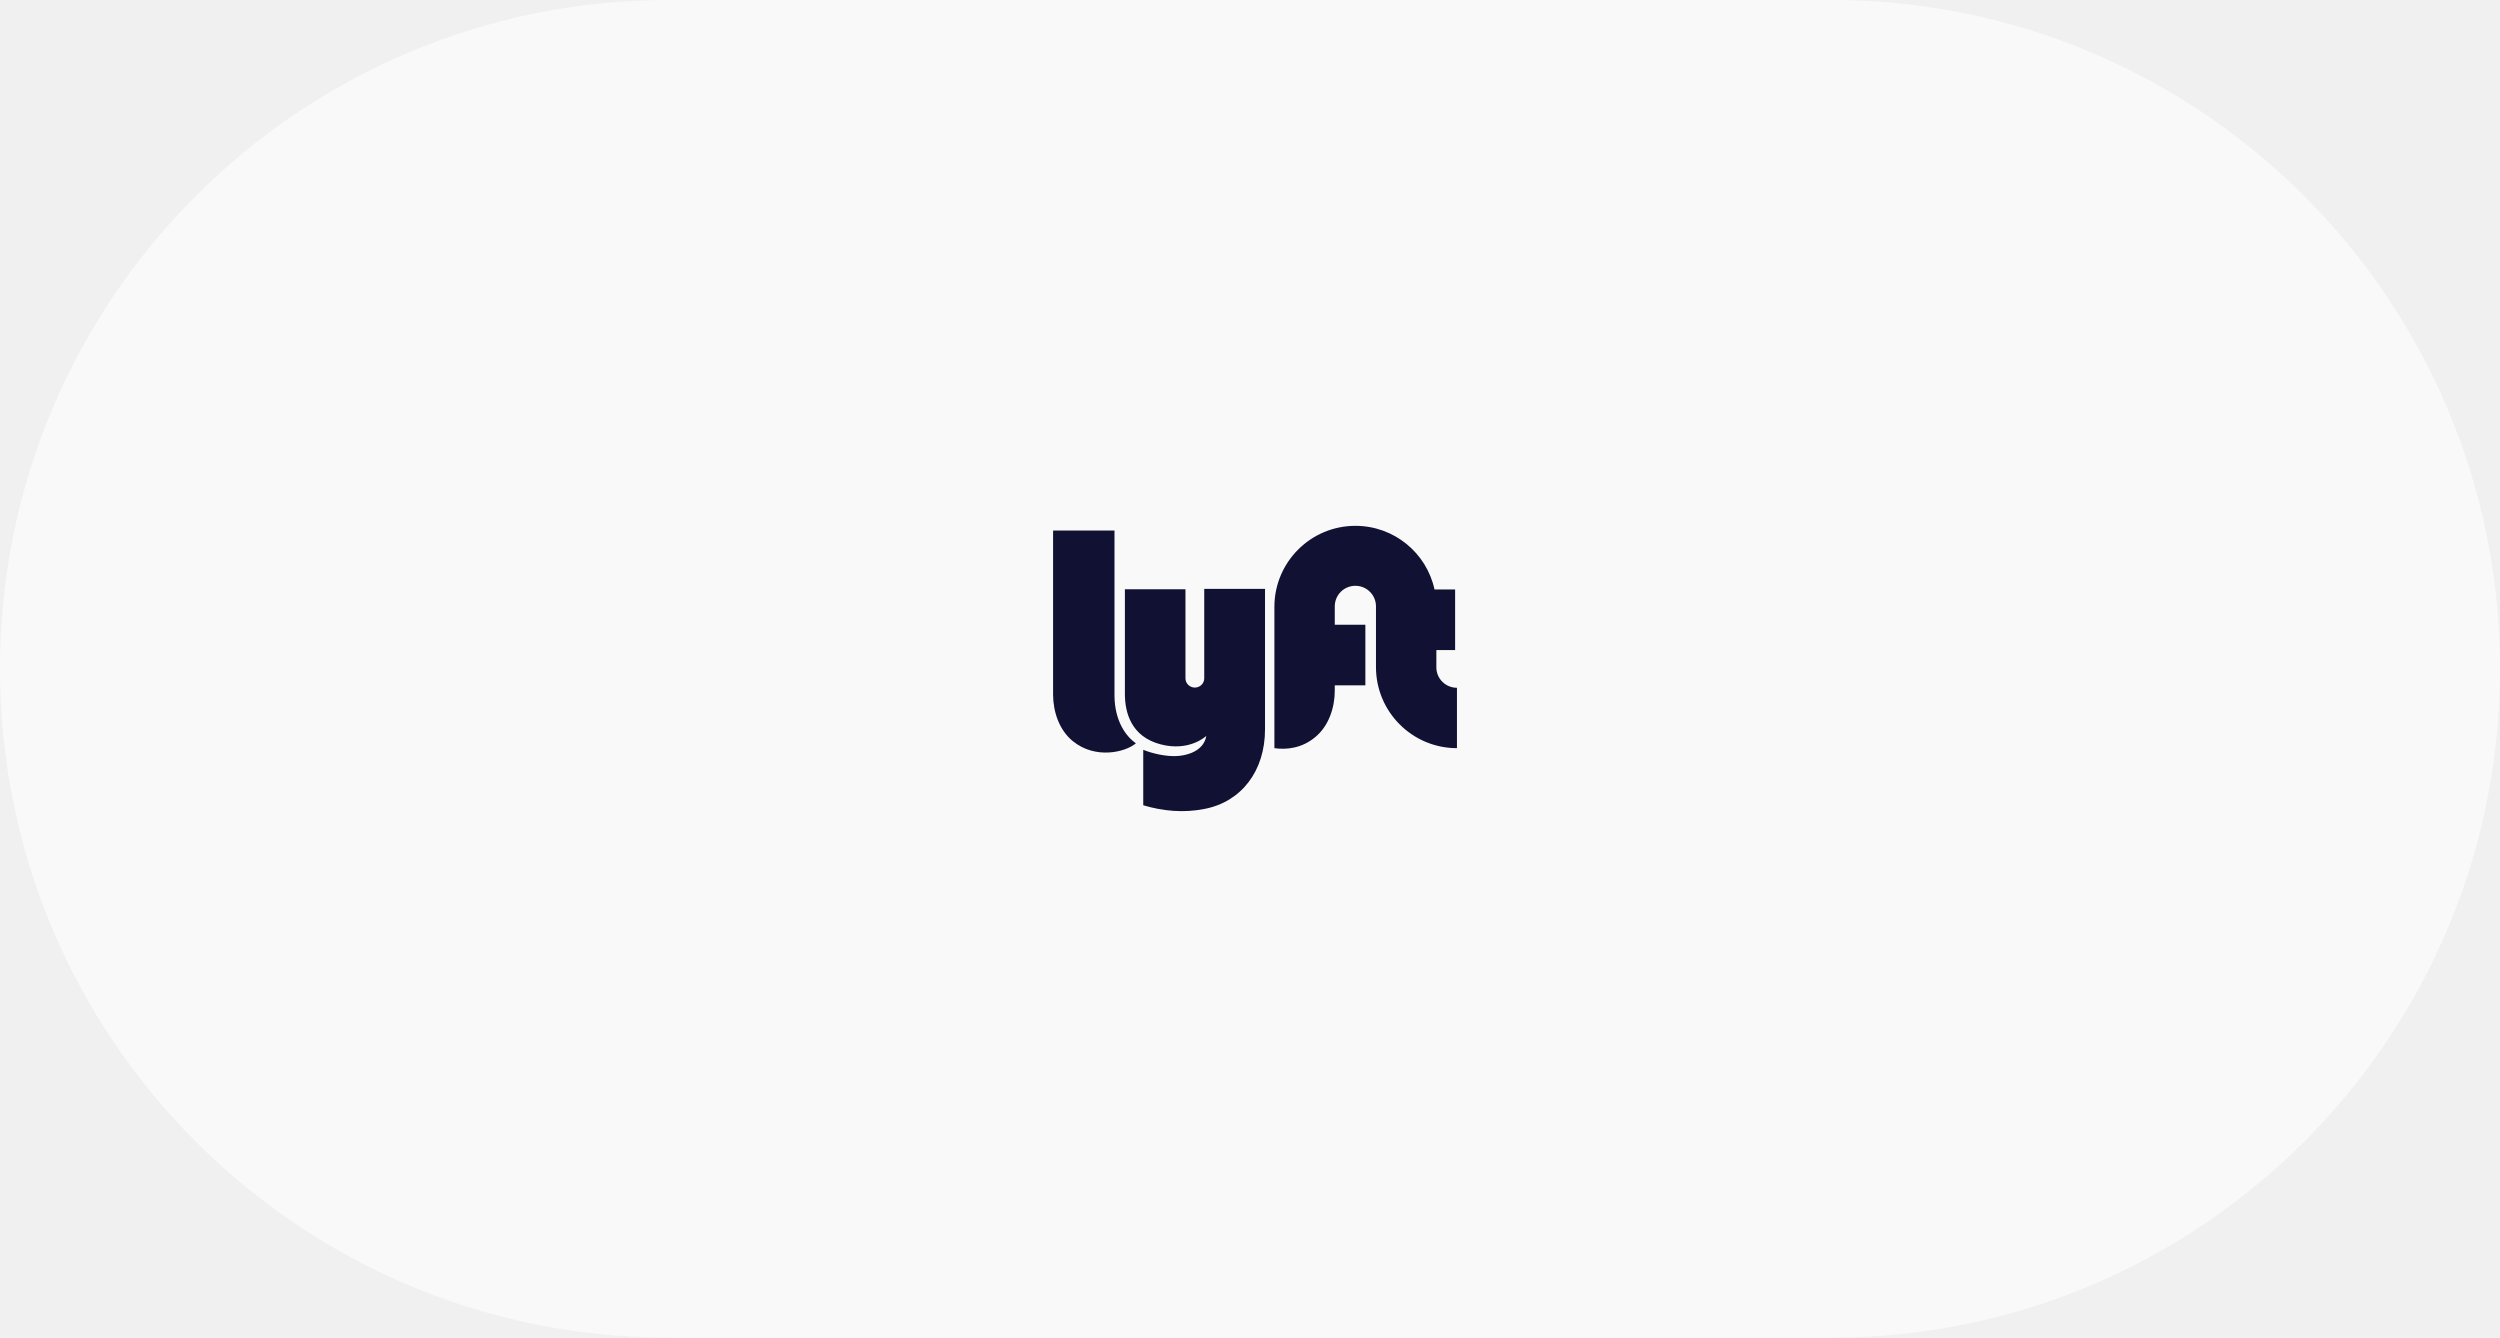
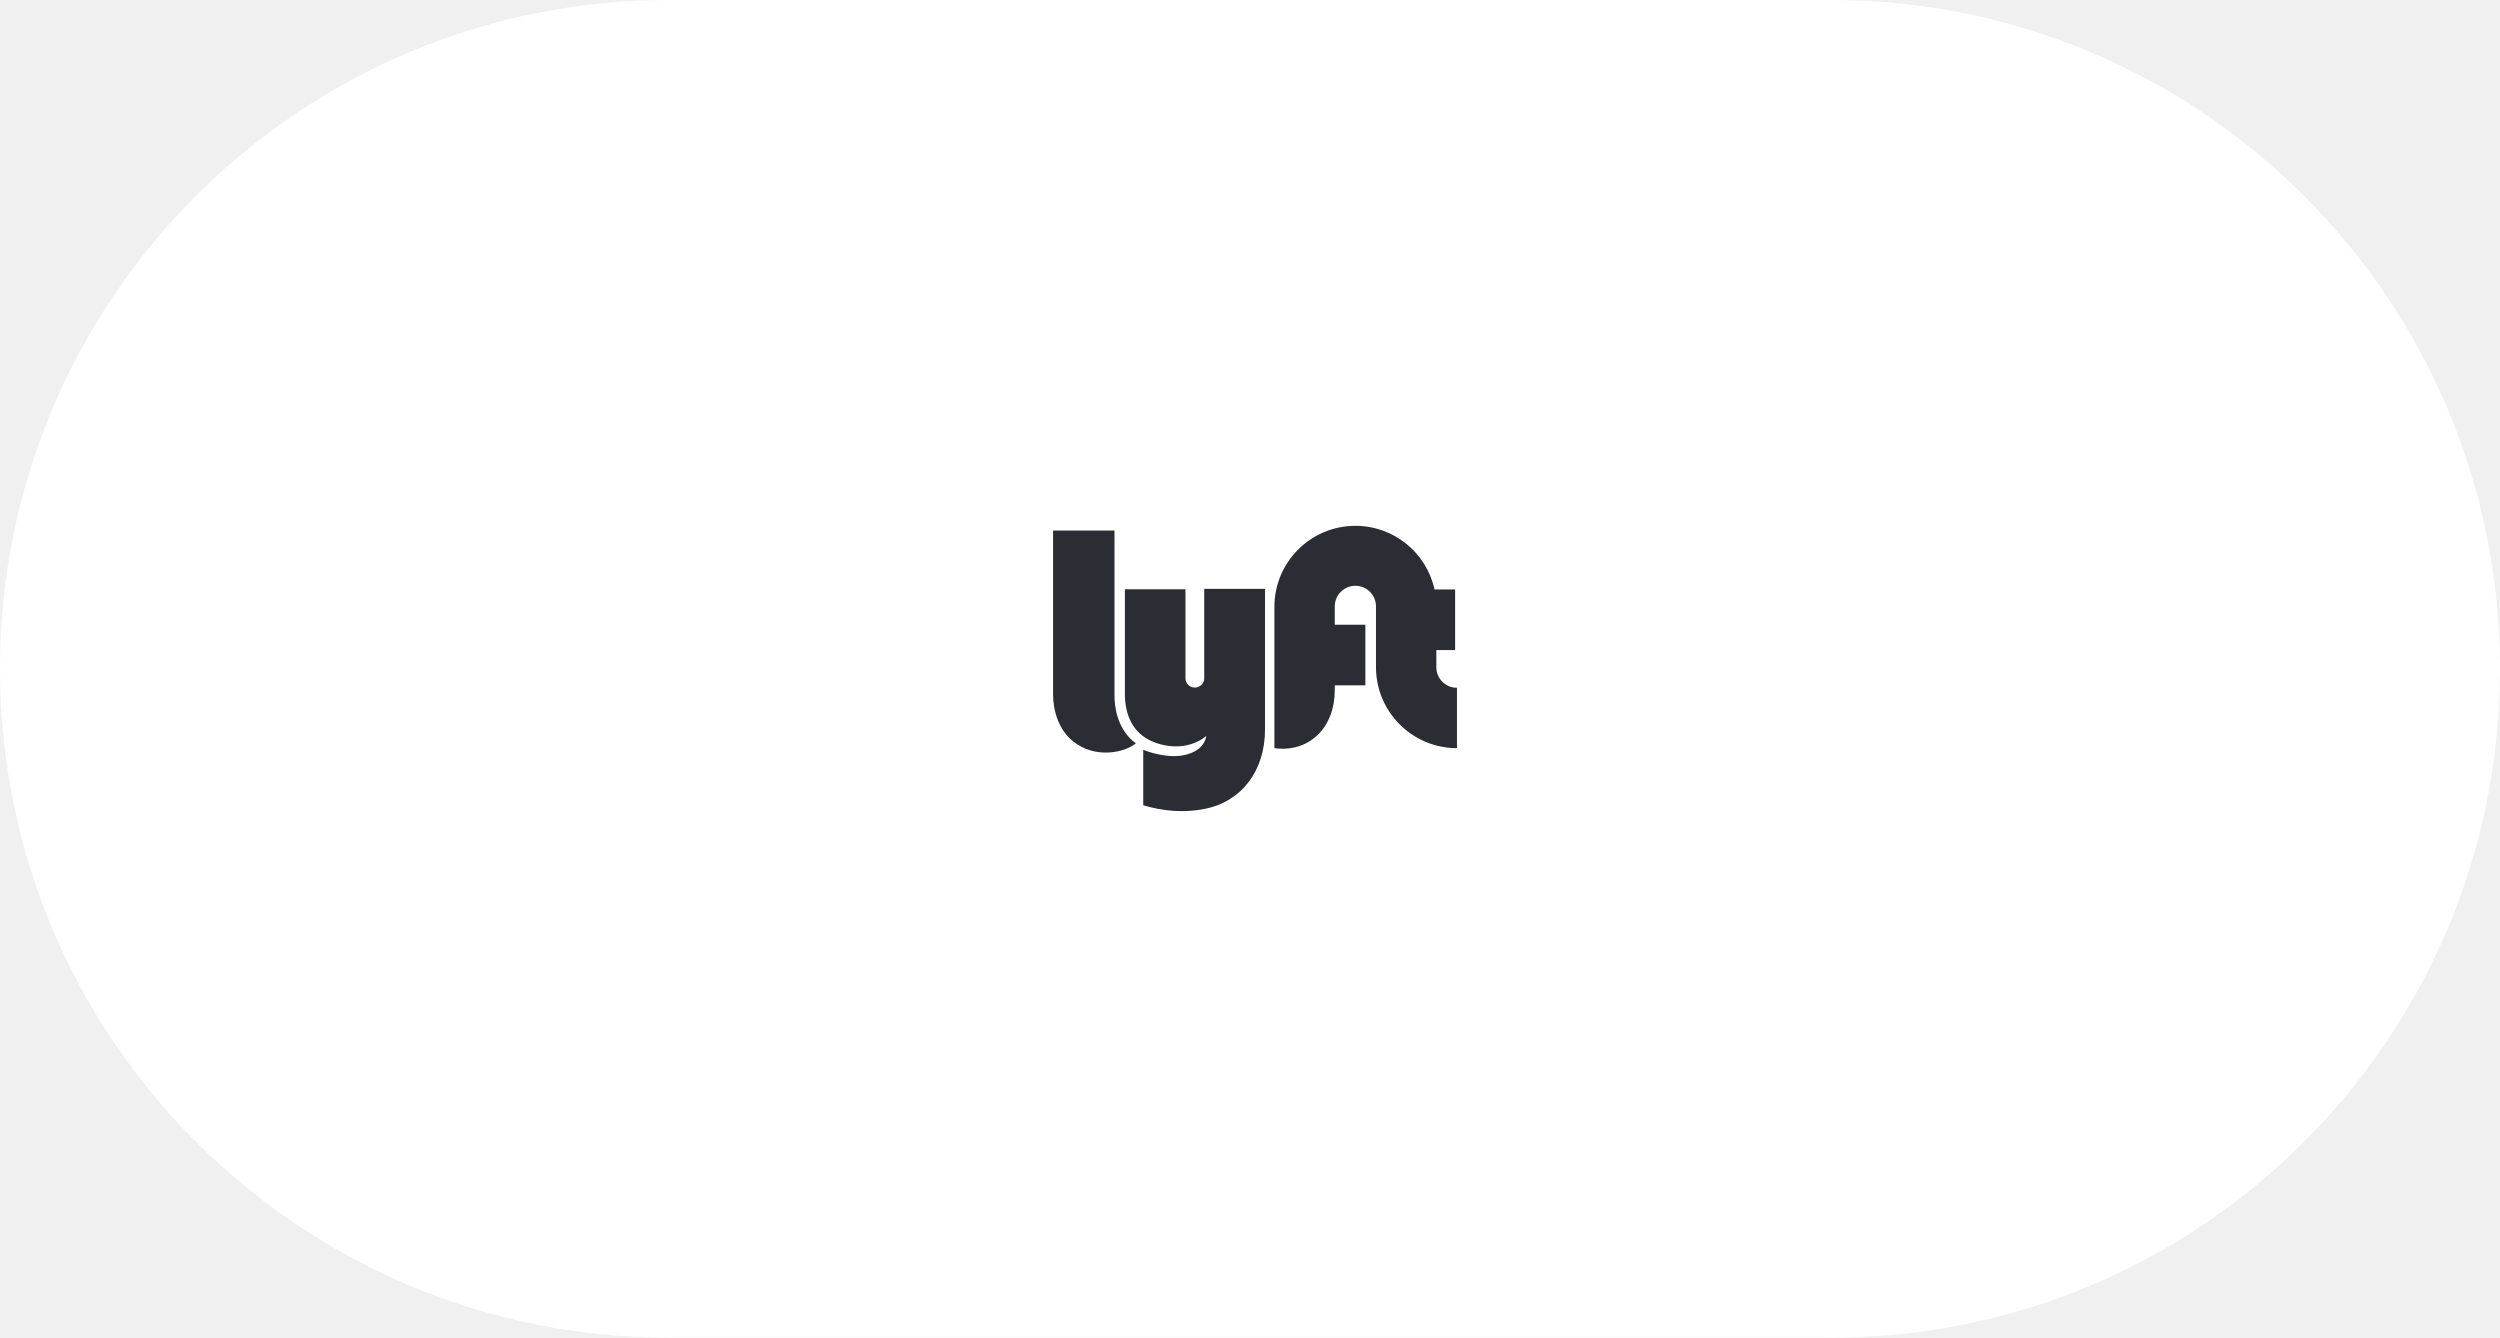
<svg xmlns="http://www.w3.org/2000/svg" width="271px" height="145px" viewBox="0 0 271 145" version="1.1">
  <g id="Page-1" stroke="none" stroke-width="1" fill="none" fill-rule="evenodd">
    <g id="logo-lyft" fill-rule="nonzero">
-       <rect id="Rectangle" fill="#F9F9F9" x="0" y="0" width="271" height="145" rx="72.5" />
-       <g id="logo_standard" transform="translate(114, 57)" fill="#111133">
+       <rect id="Rectangle" fill="#FFFFFF" x="0" y="0" width="271" height="145" rx="72.5" />
+       <g id="logo_standard" transform="translate(114, 57)" fill="#2b2c34">
        <path d="M0.155,0.509 L6.81,0.509 L6.81,18.352 C6.81,21.182 8.092,22.862 9.132,23.57 C8.048,24.521 4.754,25.361 2.277,23.327 C0.818,22.133 0.155,20.143 0.155,18.285 L0.155,0.509 Z M41.701,15.345 L41.701,13.465 L43.735,13.465 L43.735,6.898 L41.502,6.898 C40.639,2.941 37.124,0 32.923,0 C28.08,0 24.145,3.936 24.145,8.778 L24.145,24.101 C25.516,24.299 27.174,24.078 28.567,22.907 C30.026,21.713 30.689,19.723 30.689,17.865 L30.689,17.29 L34.006,17.29 L34.006,10.724 L30.689,10.724 L30.689,8.734 C30.689,7.495 31.684,6.501 32.923,6.501 C34.161,6.501 35.156,7.495 35.156,8.734 L35.156,15.323 C35.156,20.165 39.091,24.101 43.934,24.101 L43.934,17.556 C42.695,17.556 41.701,16.561 41.701,15.345 Z M16.539,6.876 L16.539,16.539 C16.539,17.091 16.074,17.534 15.522,17.534 C14.969,17.534 14.505,17.091 14.505,16.539 L14.505,6.876 L7.938,6.876 L7.938,18.219 C7.938,20.253 8.623,22.84 11.785,23.68 C14.947,24.521 16.76,22.774 16.76,22.774 C16.583,23.924 15.522,24.764 13.775,24.941 C12.448,25.073 10.768,24.631 9.928,24.277 L9.928,30.291 C12.072,30.933 14.328,31.132 16.561,30.689 C20.585,29.916 23.128,26.555 23.128,22.066 L23.128,6.832 L16.539,6.832 L16.539,6.876 Z" />
      </g>
    </g>
  </g>
</svg>
